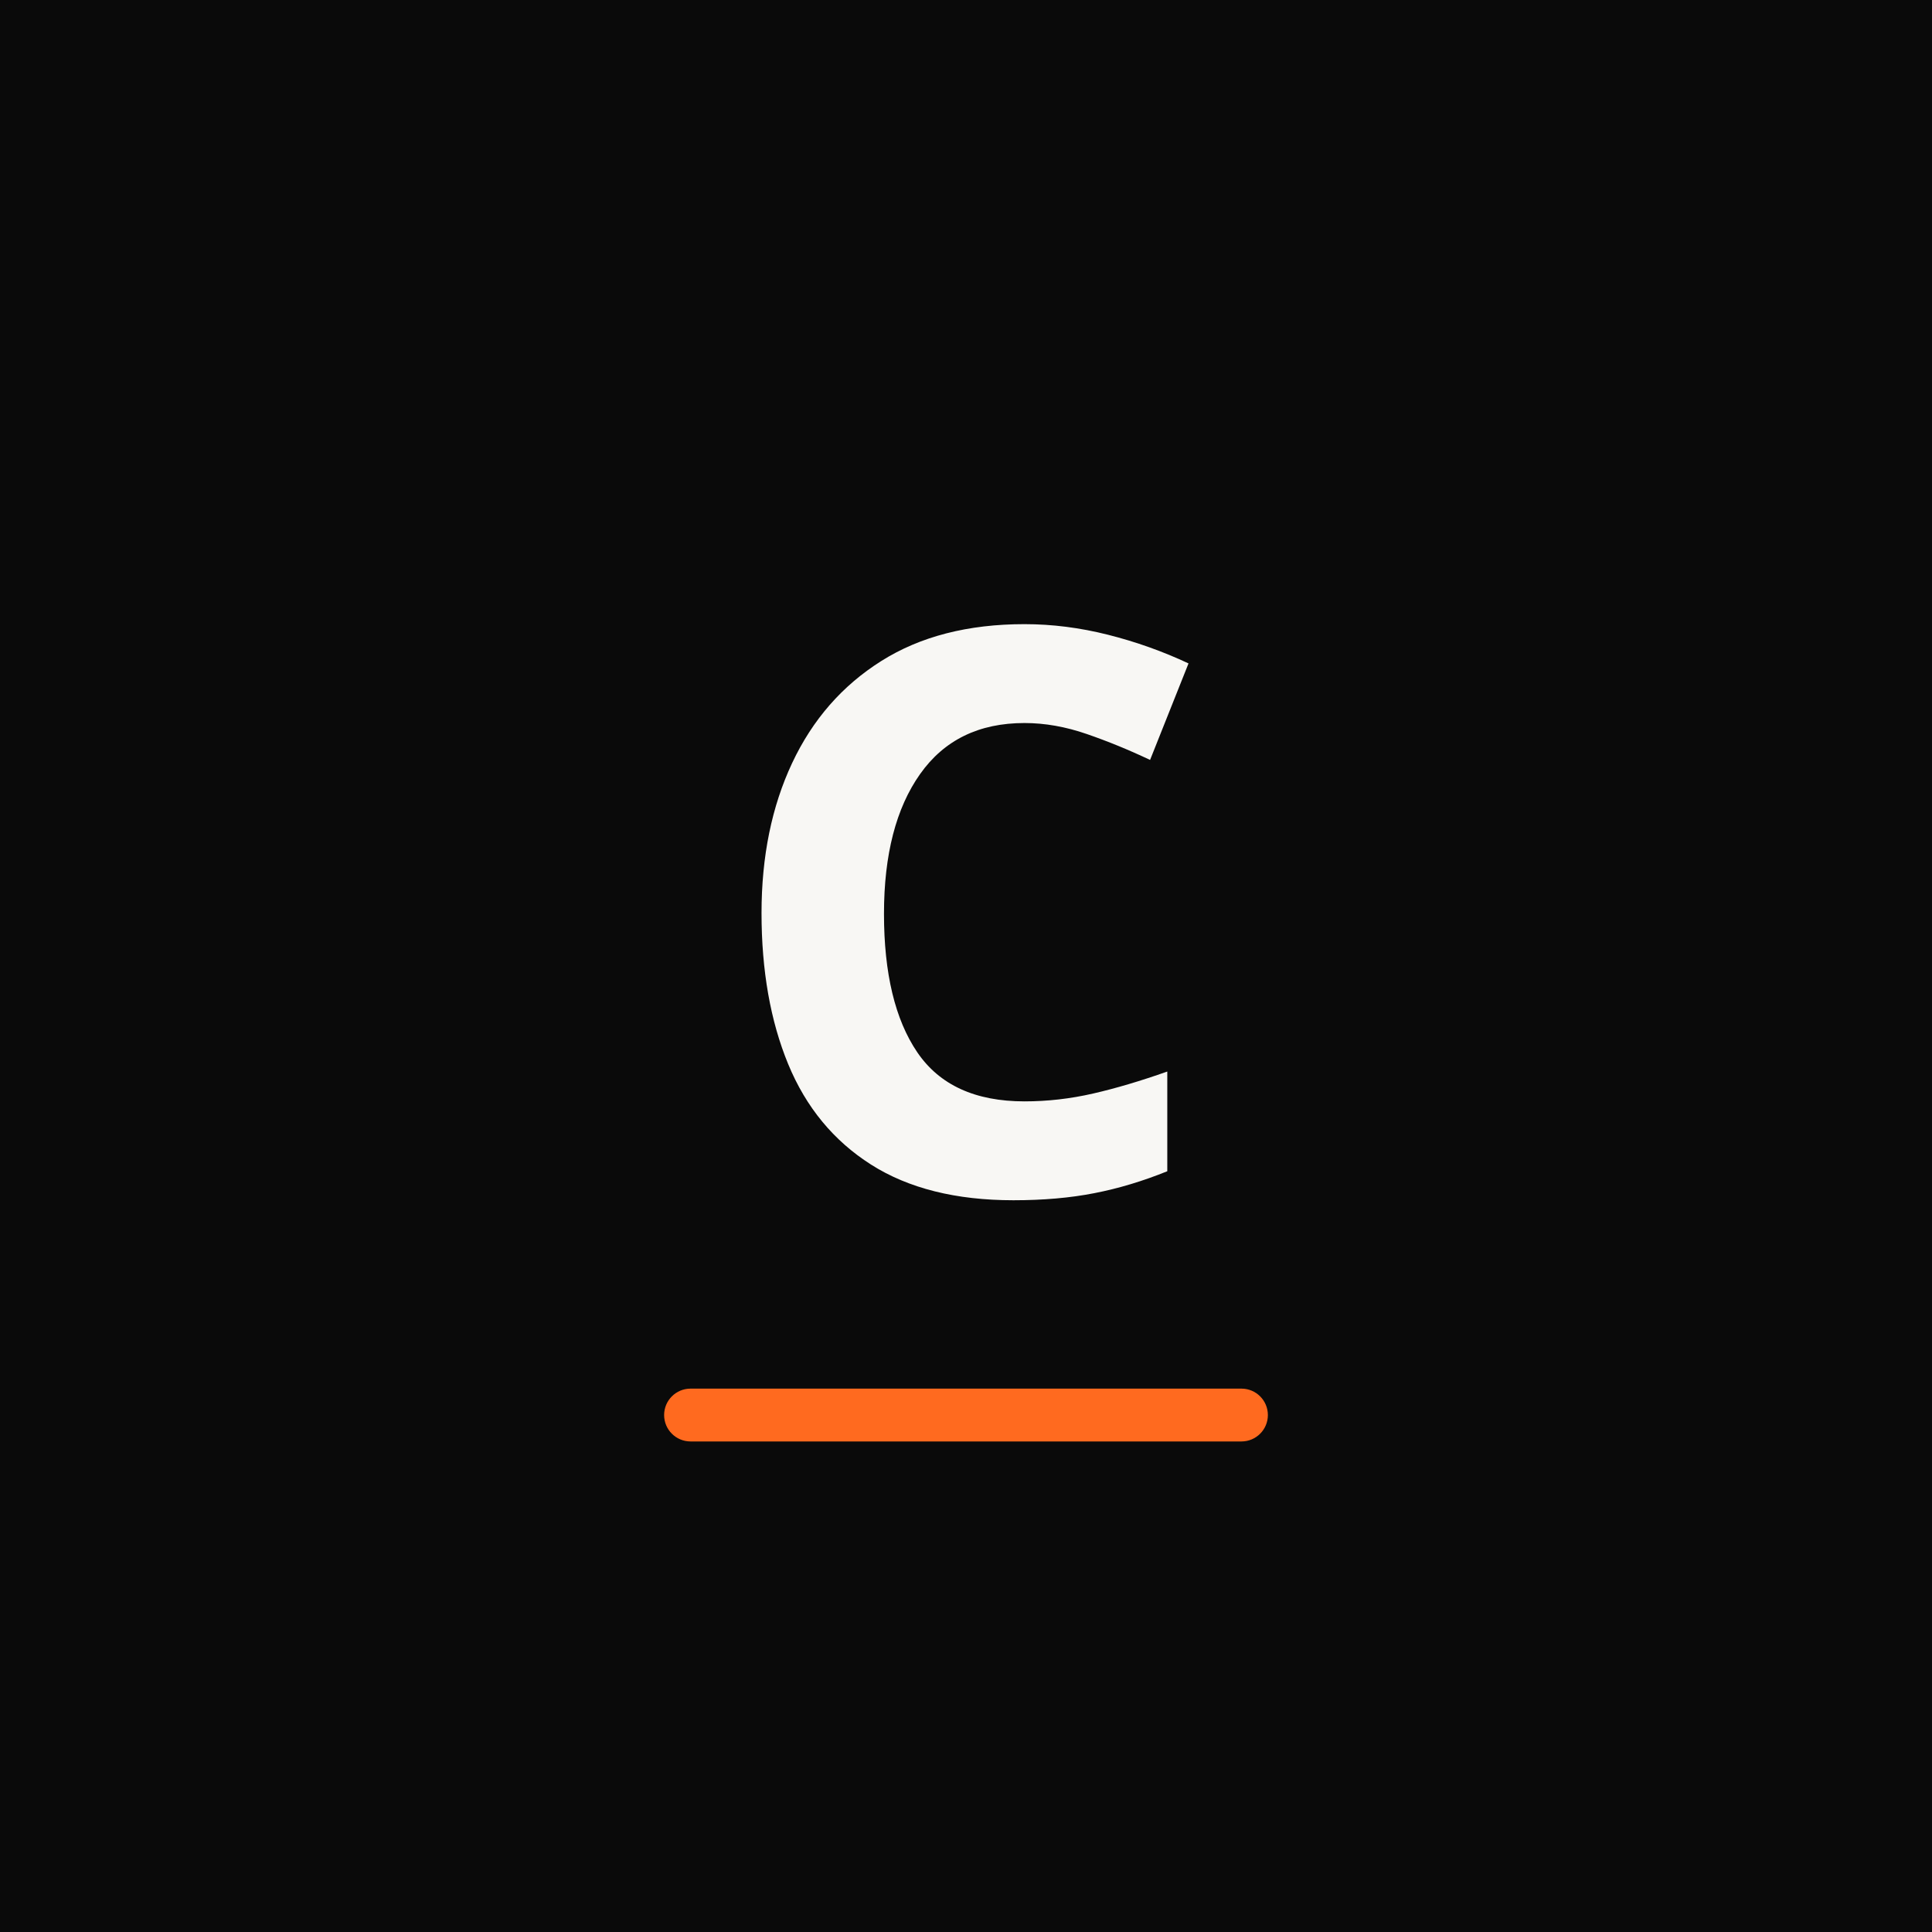
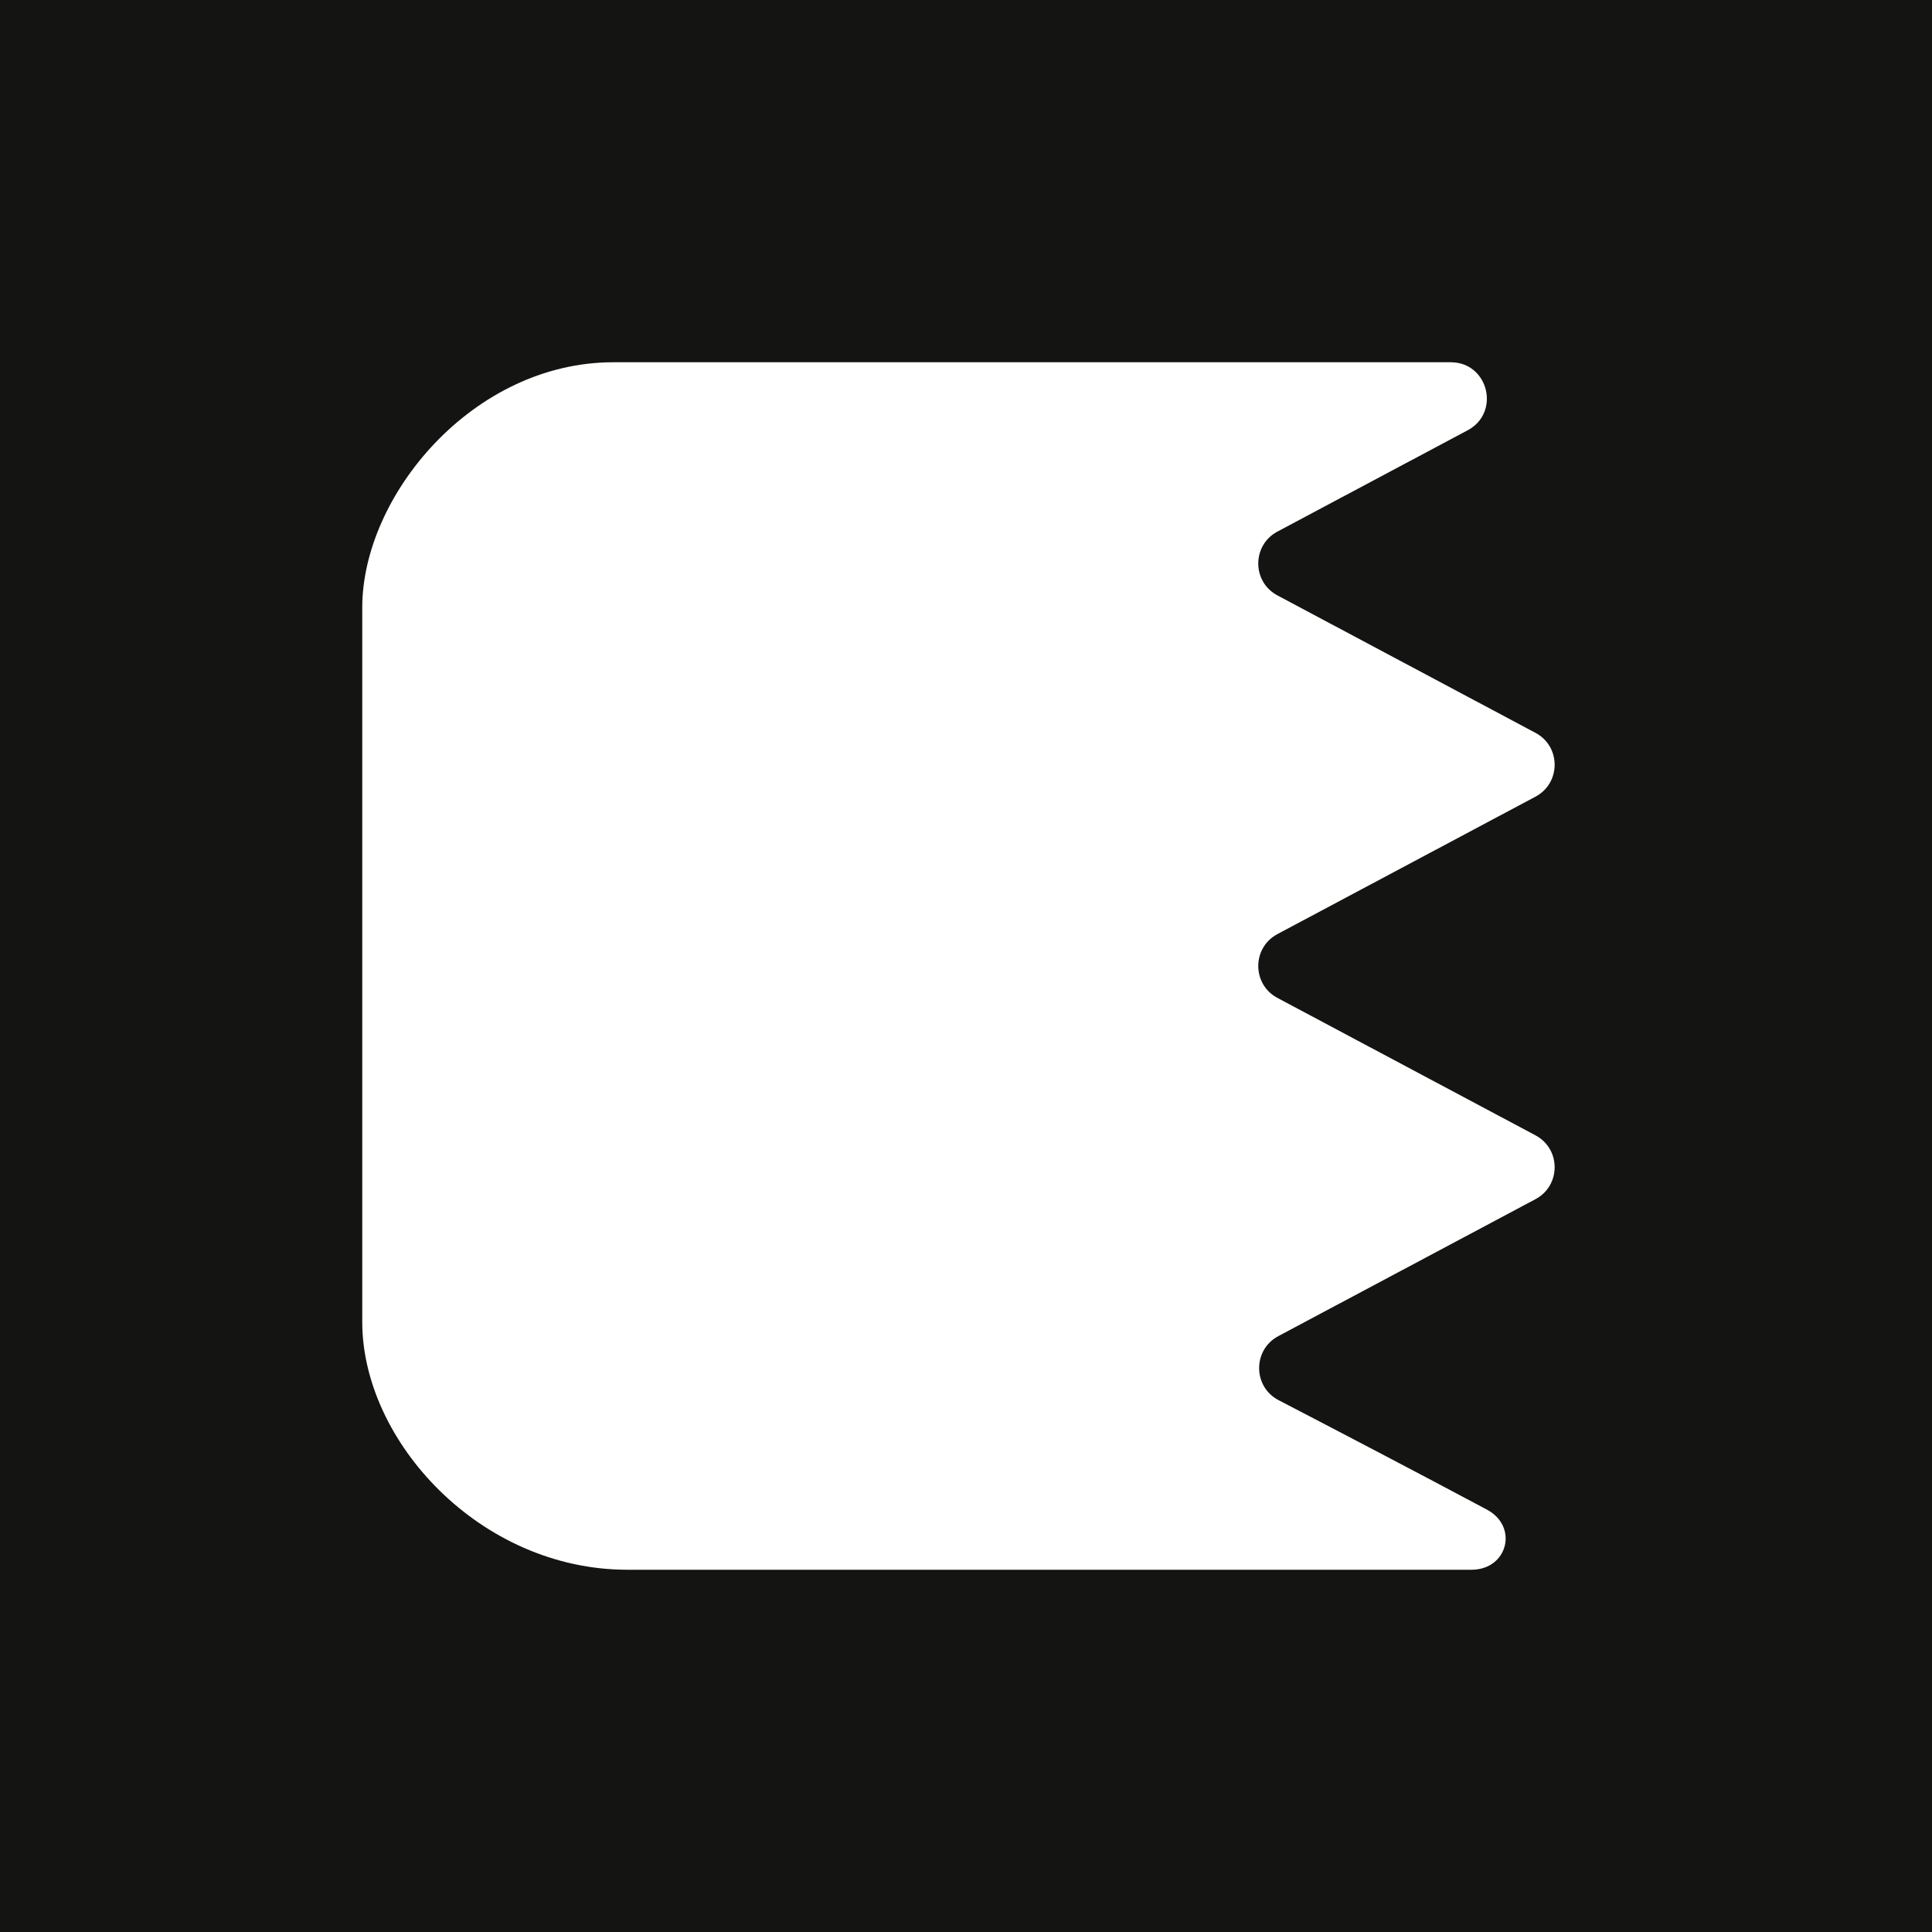
- <svg xmlns="http://www.w3.org/2000/svg" width="512" height="512" viewBox="0 0 512 512">
-   <rect width="512" height="512" fill="#0a0a0a" />
-   <text x="256" y="316" font-family="Manrope, system-ui, sans-serif" font-size="208" font-weight="800" fill="#f8f7f4" text-anchor="middle">C</text>
-   <rect x="176" y="368" width="160" height="14" rx="7" fill="#ff6a1f" />
+ <svg xmlns="http://www.w3.org/2000/svg" width="128" height="128" viewBox="0 0 128 128" fill="none">
+   <rect width="128" height="128" fill="#141413" />
+   <path d="M24 40.255C24 32.831 31.332 24 40.639 24C46.591 24 48.533 24 64.73 24C76.43 24 88.209 24 96.115 24C98.609 24 99.435 27.337 97.233 28.509L84.633 35.219C82.94 36.121 82.94 38.546 84.633 39.447L101.73 48.553C103.423 49.454 103.423 51.879 101.73 52.781L84.633 61.886C82.94 62.787 82.94 65.213 84.633 66.114L101.73 75.219C103.423 76.121 103.423 78.546 101.73 79.448L84.694 88.52C82.989 89.428 82.998 91.875 84.712 92.766C88.411 94.688 93.979 97.595 98.512 100.016C100.625 101.145 99.882 104 97.486 104C89.787 104 77.883 104 67.126 104C52.672 104 48.3 104 41.57 104C31.798 104 24 95.473 24 87.585V40.255Z" fill="white" />
</svg>
